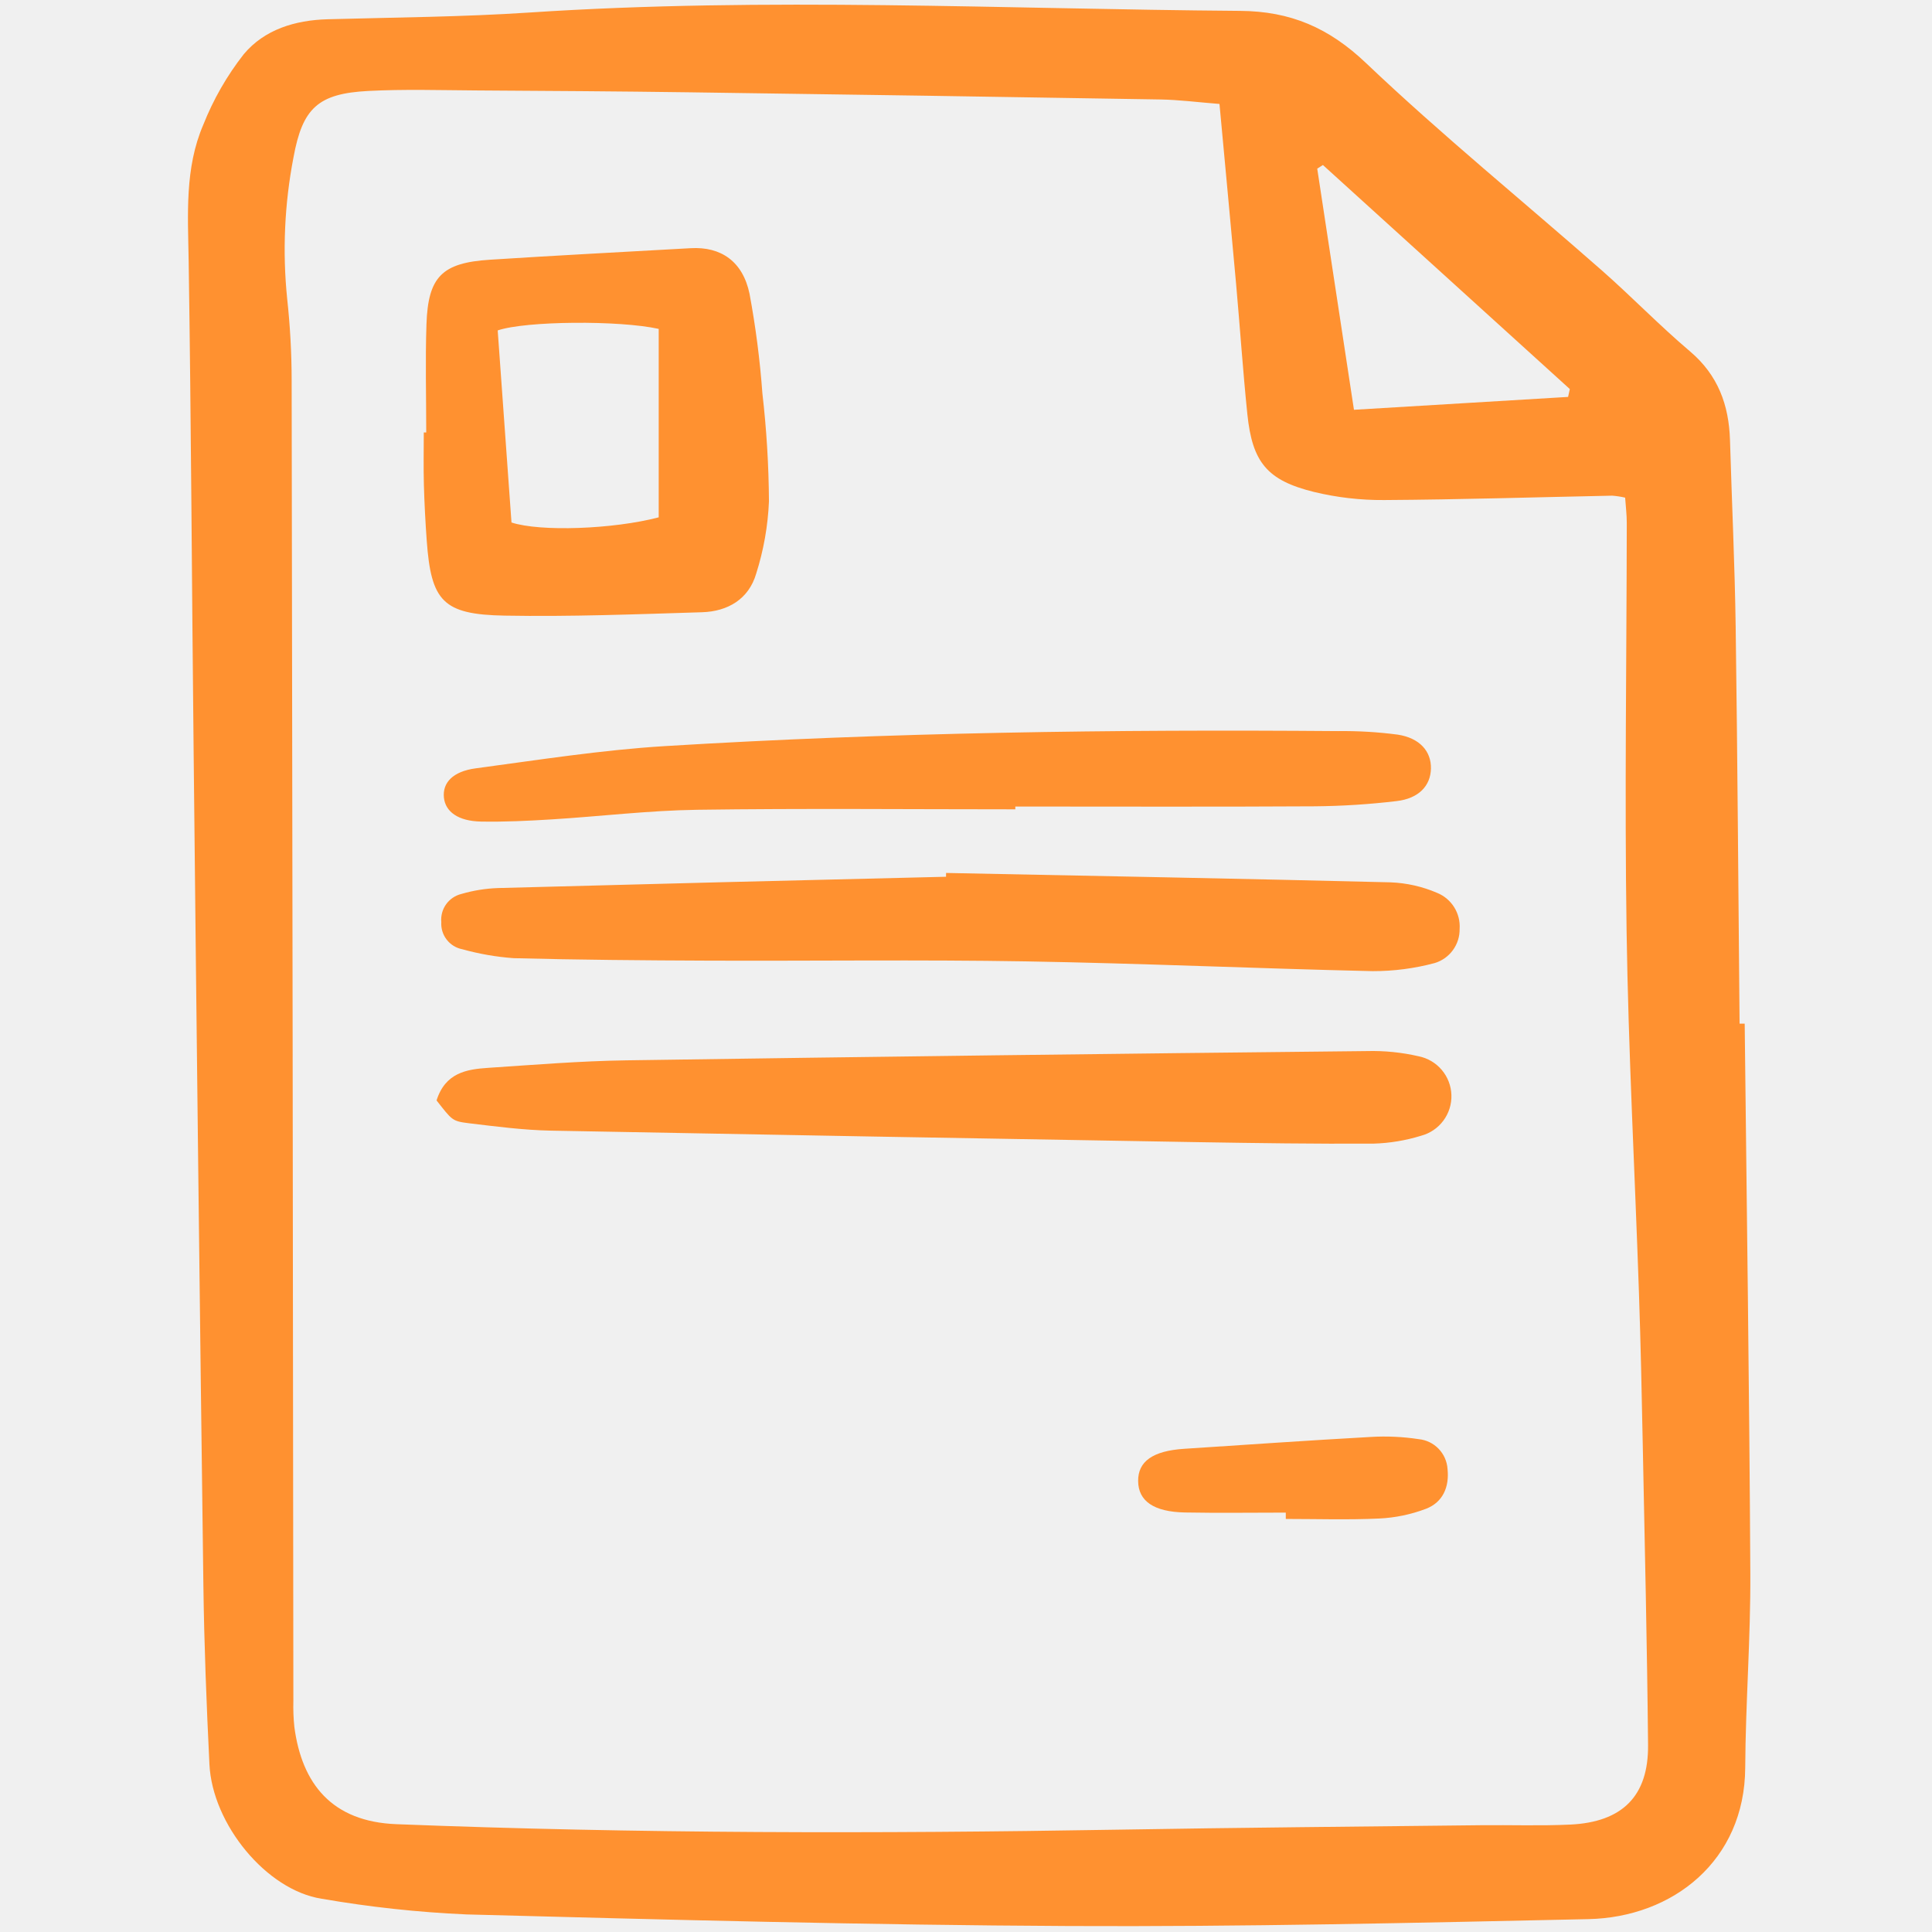
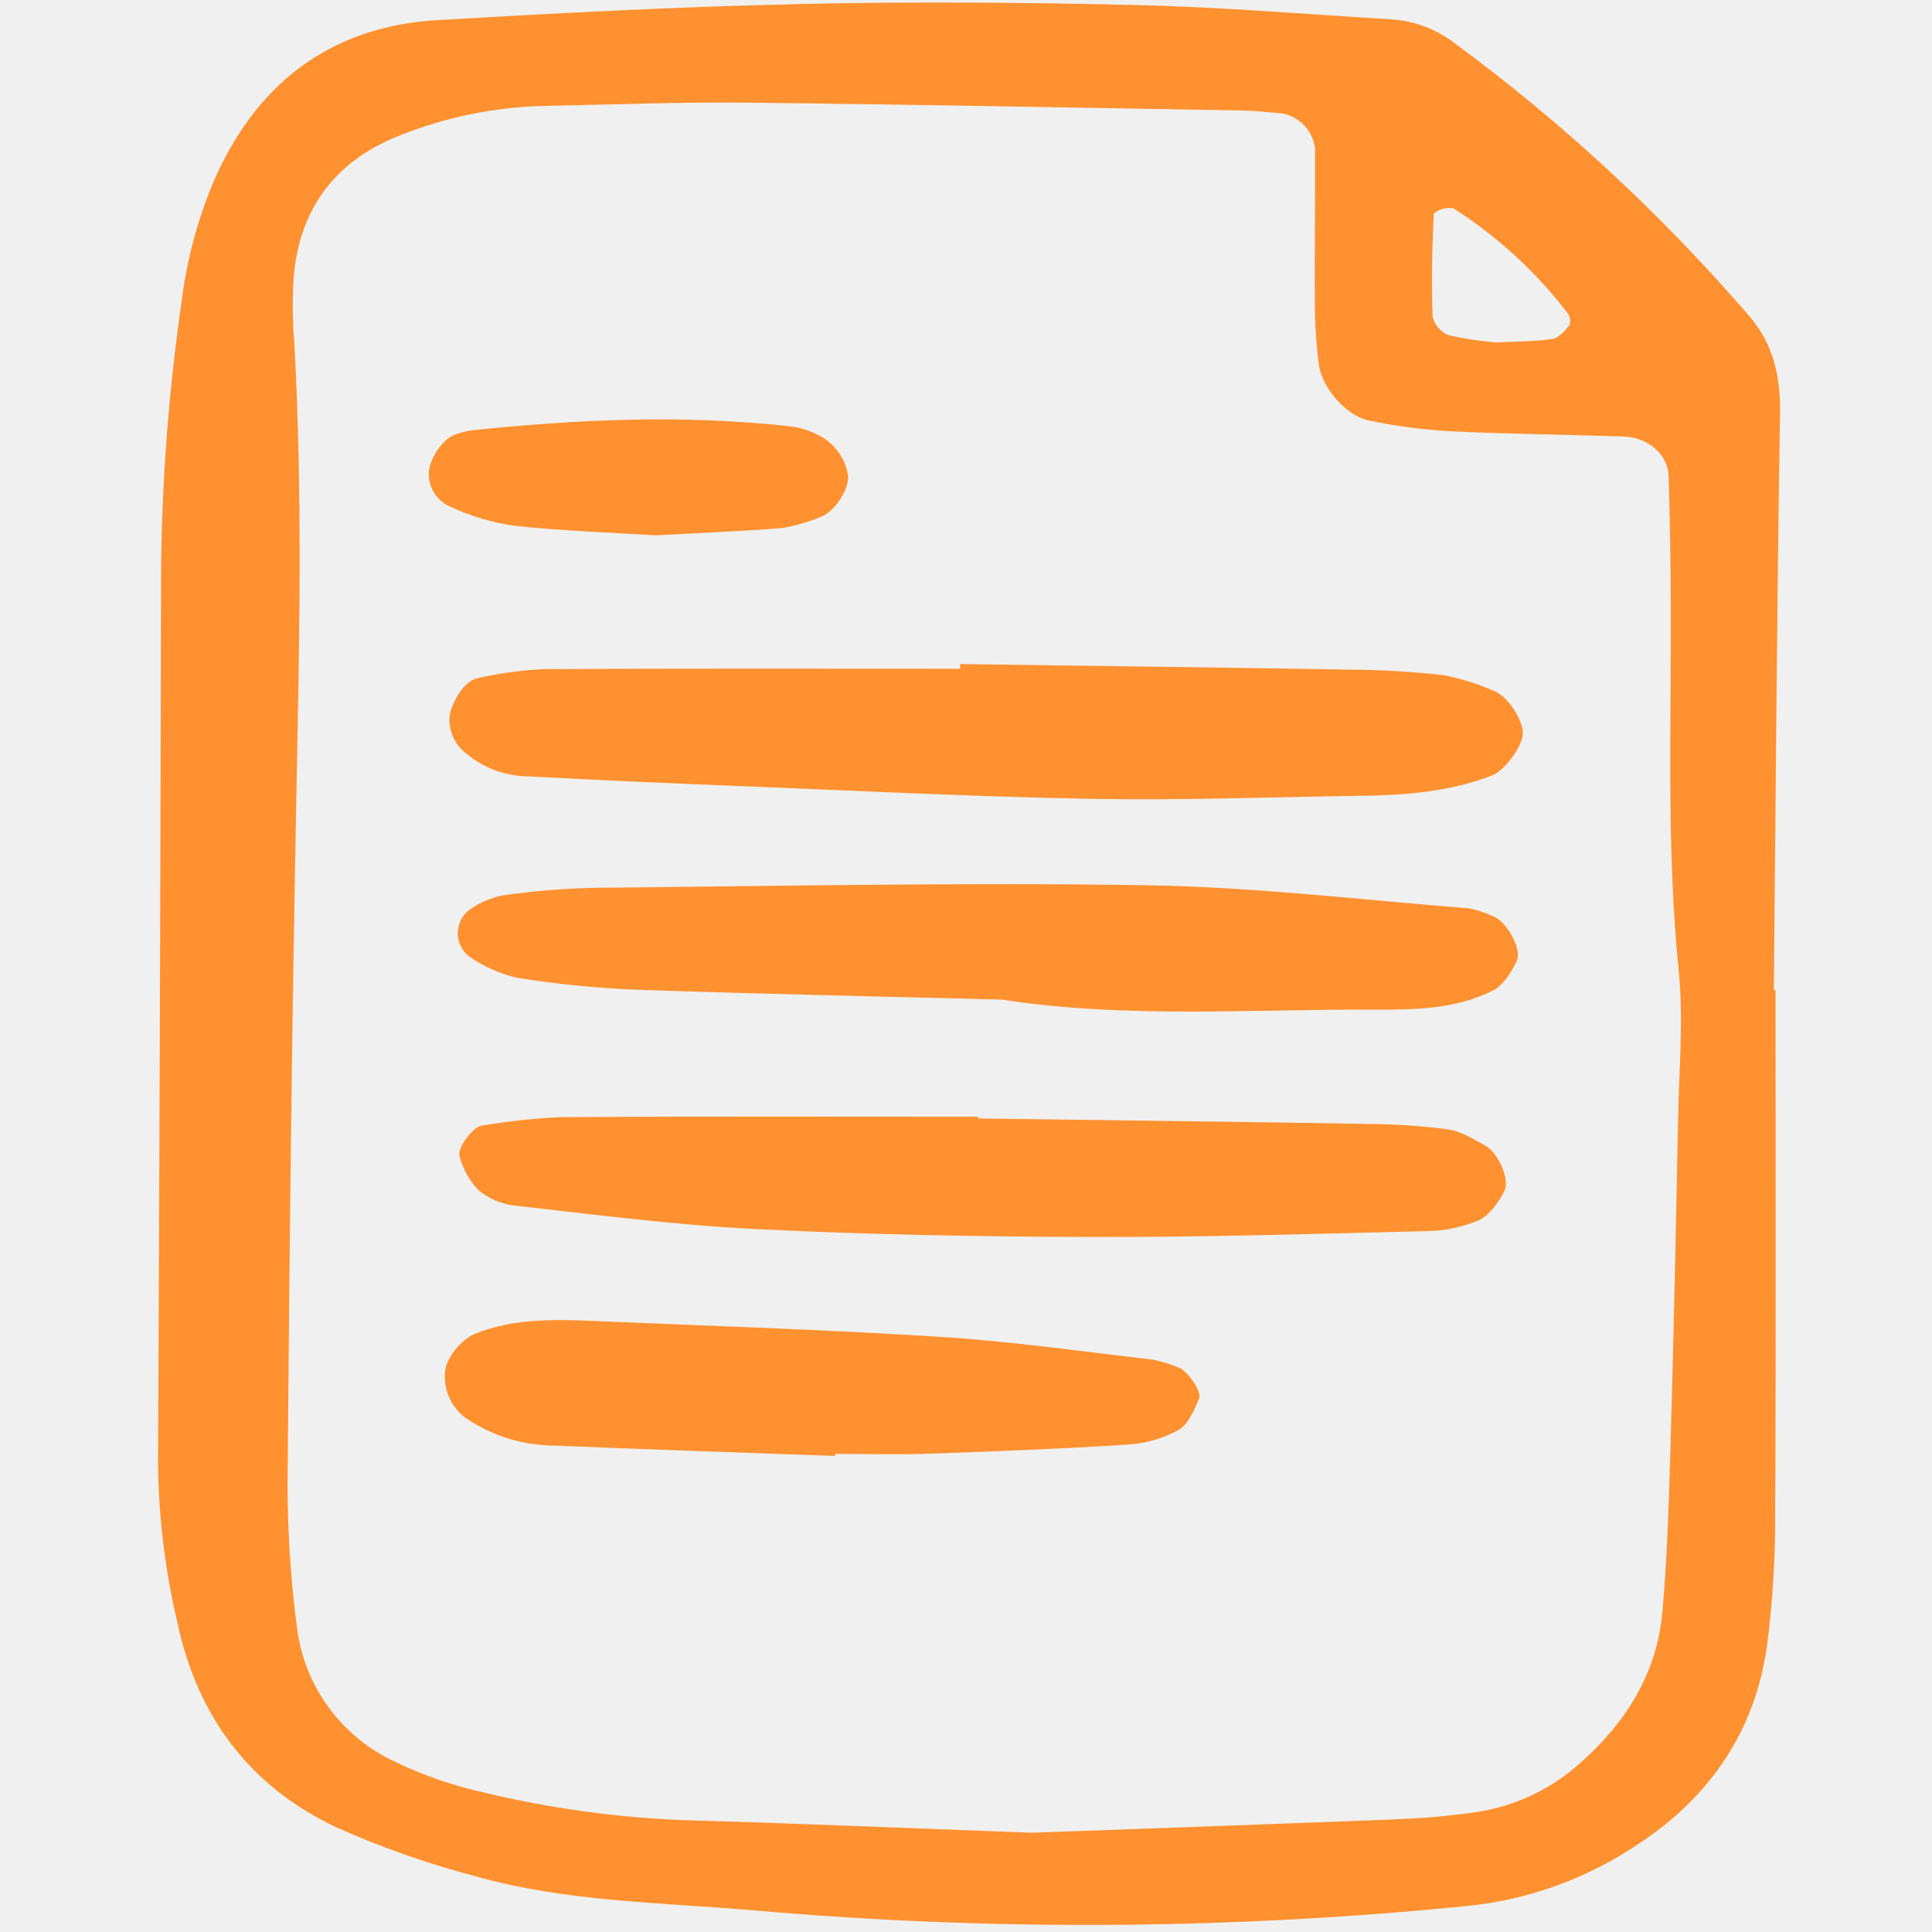
- <svg xmlns="http://www.w3.org/2000/svg" width="800px" height="800px" viewBox="-16 0 174 174" fill="none">
+ <svg xmlns="http://www.w3.org/2000/svg" width="800px" height="800px" viewBox="-12.5 0 164 164" fill="none">
  <g clip-path="url(#clip0)">
-     <path d="M141.131 92.192C141.311 108.696 141.551 125.2 141.638 141.704C141.669 147.538 141.211 153.372 141.178 159.207C141.133 167.576 134.667 172.676 127.049 172.841C111.448 173.179 95.84 173.539 80.237 173.462C62.159 173.373 44.081 172.895 26.006 172.417C21.632 172.223 17.275 171.751 12.962 171.003C8 170.231 3.127 164.299 2.862 158.9C2.599 153.523 2.387 148.141 2.317 142.758C1.991 117.716 1.698 92.674 1.438 67.632C1.278 52.921 1.216 38.208 0.991 23.497C0.925 19.328 0.624 15.145 2.311 11.23C3.216 8.948 4.444 6.808 5.958 4.876C7.821 2.656 10.571 1.815 13.51 1.734C19.57 1.567 25.641 1.528 31.686 1.128C53.021 -0.281 74.353 0.82 95.687 0.979C100.224 1.012 103.675 2.494 107.022 5.675C113.854 12.168 121.186 18.131 128.27 24.36C130.967 26.732 133.469 29.328 136.206 31.646C138.731 33.786 139.712 36.479 139.807 39.649C139.974 45.26 140.24 50.873 140.319 56.481C140.485 68.384 140.558 80.29 140.67 92.194L141.131 92.192ZM93.829 9.362C91.846 9.206 90.188 8.988 88.526 8.959C74.382 8.722 60.237 8.507 46.092 8.313C39.698 8.224 33.303 8.185 26.909 8.145C23.659 8.125 20.403 8.023 17.162 8.192C12.642 8.428 11.245 9.734 10.432 14.175C9.622 18.369 9.43 22.659 9.864 26.909C10.131 29.363 10.266 31.83 10.267 34.3C10.335 73.93 10.386 113.559 10.421 153.189C10.4 153.975 10.43 154.761 10.512 155.542C11.191 160.65 13.885 164.06 19.686 164.289C41.351 165.142 63.015 165.151 84.686 164.784C95.575 164.599 106.465 164.507 117.355 164.383C120.046 164.353 122.743 164.453 125.428 164.325C130.119 164.101 132.47 161.752 132.428 157.164C132.344 148.19 132.131 139.217 131.953 130.245C131.861 125.644 131.765 121.042 131.608 116.442C131.239 105.562 130.653 94.685 130.493 83.802C130.31 71.567 130.497 59.328 130.511 47.091C130.511 46.34 130.416 45.589 130.363 44.82C129.982 44.731 129.594 44.672 129.204 44.641C122.357 44.779 115.512 44.994 108.665 45.035C106.534 45.051 104.41 44.806 102.338 44.305C98.115 43.264 96.786 41.632 96.339 37.3C95.937 33.395 95.676 29.474 95.325 25.563C94.853 20.323 94.357 15.081 93.829 9.364V9.362ZM125.226 35.747L125.381 35.039L103.144 14.861L102.633 15.189C103.724 22.354 104.815 29.519 105.94 36.906L125.226 35.747Z" fill="#ff9130" />
-     <path d="M22.387 38.947C22.387 35.698 22.299 32.448 22.408 29.203C22.553 24.924 23.804 23.67 28.113 23.392C34.142 23.003 40.177 22.693 46.21 22.352C48.924 22.199 50.895 23.533 51.504 26.456C52.056 29.424 52.444 32.421 52.663 35.433C53.036 38.659 53.233 41.904 53.254 45.151C53.161 47.367 52.773 49.561 52.1 51.675C51.429 53.96 49.541 55.069 47.234 55.139C41.301 55.321 35.361 55.552 29.43 55.444C23.883 55.342 22.826 54.141 22.432 48.684C22.311 47.009 22.222 45.329 22.176 43.651C22.133 42.084 22.167 40.515 22.167 38.948L22.387 38.947ZM30.066 47.057C32.657 47.905 39.223 47.668 43.324 46.593V29.621C39.78 28.834 31.344 28.899 28.824 29.758L30.066 47.057Z" fill="#ff9130" />
-     <path d="M69.206 78.62C82.547 78.889 95.89 79.133 109.23 79.465C110.679 79.52 112.106 79.843 113.438 80.417C114.072 80.677 114.608 81.13 114.971 81.712C115.333 82.294 115.503 82.974 115.457 83.658C115.469 84.345 115.257 85.016 114.853 85.57C114.449 86.126 113.875 86.534 113.219 86.733C111.394 87.223 109.513 87.468 107.623 87.463C97.196 87.228 86.774 86.758 76.347 86.583C66.816 86.422 57.28 86.554 47.747 86.517C41.915 86.494 36.082 86.447 30.253 86.295C28.693 86.181 27.147 85.912 25.64 85.492C25.08 85.385 24.578 85.076 24.229 84.625C23.88 84.174 23.707 83.611 23.744 83.042C23.692 82.474 23.846 81.906 24.178 81.441C24.51 80.977 24.997 80.648 25.552 80.512C26.623 80.199 27.728 80.02 28.843 79.98C42.295 79.618 55.747 79.279 69.201 78.962C69.202 78.847 69.204 78.734 69.206 78.62Z" fill="#ff9130" />
-     <path d="M23.317 99.106C24.112 96.609 26.022 96.302 27.961 96.173C32.105 95.899 36.252 95.557 40.402 95.496C62.637 95.169 84.872 94.891 107.109 94.662C108.676 94.621 110.242 94.779 111.769 95.131C112.582 95.294 113.315 95.728 113.851 96.362C114.386 96.995 114.692 97.791 114.717 98.62C114.744 99.448 114.488 100.262 113.993 100.927C113.499 101.593 112.794 102.071 111.993 102.285C110.607 102.714 109.171 102.954 107.721 102.997C102.442 103.029 97.163 102.951 91.885 102.865C72.458 102.539 53.03 102.194 33.602 101.828C31.141 101.78 28.68 101.456 26.23 101.162C24.71 100.974 24.72 100.89 23.317 99.106Z" fill="#ff9130" />
-     <path d="M75.442 72.889C65.897 72.889 56.351 72.795 46.809 72.93C42.438 72.991 38.079 73.525 33.708 73.795C31.58 73.926 29.441 74.032 27.315 73.992C25.26 73.951 24.108 73.103 23.979 71.826C23.847 70.502 24.766 69.476 26.849 69.197C32.52 68.437 38.193 67.545 43.895 67.195C64.076 65.96 84.286 65.685 104.502 65.844C106.297 65.822 108.093 65.928 109.874 66.161C111.869 66.464 112.905 67.671 112.874 69.216C112.843 70.762 111.786 71.913 109.784 72.147C107.332 72.44 104.866 72.597 102.397 72.618C93.411 72.671 84.426 72.638 75.441 72.638L75.442 72.889Z" fill="#ff9130" />
-     <path d="M99.801 136.229C96.773 136.229 93.745 136.274 90.718 136.217C87.909 136.164 86.525 135.186 86.503 133.4C86.481 131.614 87.828 130.668 90.641 130.483C96.236 130.118 101.83 129.727 107.428 129.416C108.879 129.328 110.336 129.394 111.774 129.613C112.456 129.681 113.092 129.989 113.567 130.483C114.043 130.978 114.327 131.625 114.369 132.309C114.537 133.927 113.945 135.296 112.438 135.881C111.082 136.397 109.654 136.694 108.206 136.761C105.41 136.892 102.603 136.8 99.801 136.8C99.801 136.611 99.801 136.42 99.801 136.229Z" fill="#ff9130" />
+     <path d="M138.217 84.046C138.217 98.826 138.262 113.605 138.187 128.385C138.209 132.172 137.977 135.958 137.493 139.714C136.49 146.852 132.761 152.406 126.748 156.414C122.354 159.425 117.265 161.279 111.956 161.801C91.876 163.801 71.652 163.925 51.549 162.171C43.591 161.478 35.55 161.454 27.805 159.254C23.77 158.194 19.829 156.806 16.023 155.102C8.709 151.643 4.29 145.757 2.572 137.808C1.527 133.382 0.971 128.856 0.914 124.311C1.038 98.92 1.125 73.528 1.174 48.135C1.258 40.555 1.844 32.989 2.929 25.486C3.36 22.106 4.235 18.797 5.532 15.645C9.076 7.293 15.356 2.243 24.666 1.702C34.92 1.106 45.184 0.57 55.451 0.341C64.96 0.127 74.482 0.2 83.992 0.428C91.212 0.602 98.421 1.206 105.634 1.644C107.541 1.771 109.37 2.451 110.893 3.601C120.085 10.362 128.485 18.132 135.932 26.764C138.061 29.202 138.65 31.966 138.601 35.161C138.336 51.454 138.234 67.749 138.074 84.044L138.217 84.046ZM75.054 155.573C84.578 155.227 95.21 154.86 105.843 154.441C108.122 154.352 110.4 154.164 112.654 153.849C116.066 153.365 119.248 151.858 121.779 149.529C125.601 146.111 128.158 141.965 128.613 136.839C129.048 131.947 129.18 127.023 129.321 122.11C129.581 113.035 129.767 103.96 129.949 94.885C130.032 90.725 130.413 86.527 129.999 82.412C128.969 72.207 129.361 61.993 129.326 51.784C129.313 48.002 129.261 44.219 129.145 40.44C129.089 38.575 127.415 37.125 125.305 37.054C120.368 36.886 115.426 36.845 110.493 36.605C108.223 36.467 105.966 36.166 103.74 35.703C101.748 35.314 99.664 32.857 99.439 30.854C99.251 29.354 99.142 27.846 99.113 26.336C99.086 21.798 99.143 17.261 99.138 12.723C99.077 11.977 98.773 11.271 98.272 10.713C97.77 10.155 97.099 9.776 96.361 9.633C95.227 9.53 94.092 9.4 92.955 9.381C78.895 9.139 64.835 8.863 50.774 8.714C45.078 8.655 39.378 8.886 33.679 8.99C29.487 9.093 25.347 9.94 21.454 11.492C16.021 13.607 12.936 17.657 12.429 23.48C12.315 25.368 12.333 27.262 12.485 29.148C13.175 41.63 12.924 54.112 12.677 66.602C12.294 85.898 12.078 105.199 11.922 124.498C11.852 129.038 12.111 133.577 12.697 138.08C12.989 140.544 13.91 142.892 15.372 144.901C16.834 146.911 18.788 148.513 21.048 149.557C23.438 150.705 25.952 151.575 28.541 152.15C34.085 153.484 39.747 154.272 45.446 154.502C54.946 154.771 64.439 155.179 75.054 155.573ZM114.526 29.069C116.348 28.973 117.846 28.994 119.295 28.768C119.831 28.685 120.343 28.076 120.727 27.596C120.783 27.427 120.798 27.247 120.771 27.071C120.743 26.895 120.674 26.728 120.569 26.584C117.883 23.07 114.595 20.054 110.858 17.675C110.566 17.631 110.267 17.649 109.983 17.728C109.698 17.807 109.433 17.945 109.206 18.133C109.069 21.05 109 23.977 109.111 26.894C109.196 27.246 109.366 27.572 109.606 27.844C109.845 28.117 110.147 28.328 110.487 28.458C111.816 28.758 113.167 28.961 114.526 29.067V29.069Z" fill="#ff9130" />
+     <path d="M69.001 56.371C80.027 56.523 91.053 56.655 102.078 56.841C104.739 56.858 107.397 57.015 110.041 57.311C111.523 57.598 112.968 58.052 114.347 58.663C115.488 59.083 116.804 61.147 116.765 62.279C116.727 63.387 115.203 65.413 114.193 65.809C110.592 67.219 106.817 67.498 103.009 67.554C95.404 67.665 87.797 67.948 80.197 67.813C70.319 67.635 60.447 67.131 50.573 66.738C44.495 66.496 38.418 66.234 32.346 65.906C30.425 65.889 28.569 65.208 27.096 63.978C26.642 63.637 26.275 63.195 26.022 62.687C25.77 62.179 25.64 61.619 25.643 61.052C25.708 59.749 26.896 57.774 28.051 57.564C29.889 57.148 31.76 56.892 33.643 56.8C45.43 56.731 57.218 56.765 69.005 56.765L69.001 56.371Z" fill="#ff9130" />
+     <path d="M72.558 84.853C62.074 84.58 51.811 84.372 41.554 84.014C38.141 83.88 34.74 83.54 31.369 82.996C29.906 82.654 28.523 82.035 27.296 81.173C27.013 80.946 26.784 80.661 26.622 80.337C26.461 80.012 26.371 79.658 26.36 79.296C26.348 78.935 26.416 78.575 26.556 78.241C26.698 77.908 26.909 77.609 27.177 77.364C28.065 76.676 29.106 76.21 30.212 76.003C32.841 75.622 35.492 75.407 38.148 75.361C53.734 75.214 69.325 74.893 84.906 75.146C94.007 75.294 103.094 76.389 112.184 77.103C112.929 77.25 113.651 77.491 114.332 77.823C115.343 78.188 116.723 80.586 116.258 81.547C115.793 82.509 115.134 83.622 114.252 84.072C111.127 85.664 107.648 85.717 104.227 85.704C93.591 85.662 82.931 86.466 72.558 84.853Z" fill="#ff9130" />
+     <path d="M70.519 94.941C81.555 95.091 92.593 95.222 103.629 95.405C105.91 95.419 108.189 95.576 110.451 95.873C111.528 96.026 112.548 96.701 113.551 97.221C114.631 97.78 115.721 100.133 115.192 101.126C114.683 102.079 113.938 103.165 113.018 103.583C111.63 104.174 110.138 104.488 108.628 104.504C99.116 104.742 89.601 105.028 80.088 105.004C70.575 104.979 61.052 104.801 51.552 104.327C44.724 103.986 37.92 103.091 31.118 102.33C29.992 102.189 28.931 101.722 28.07 100.985C27.326 100.183 26.791 99.211 26.512 98.154C26.277 97.45 27.666 95.642 28.364 95.554C30.599 95.178 32.855 94.935 35.119 94.826C46.918 94.754 58.718 94.793 70.517 94.793L70.519 94.941Z" fill="#ff9130" />
+     <path d="M58.378 123.588C50.454 123.302 42.529 123.042 34.607 122.713C31.944 122.707 29.342 121.917 27.131 120.439C26.514 120.012 26.019 119.434 25.692 118.76C25.366 118.086 25.22 117.339 25.268 116.593C25.294 115.275 26.689 113.662 27.892 113.191C31.154 111.912 34.55 111.988 37.951 112.134C47.758 112.553 57.574 112.862 67.369 113.484C73.386 113.866 79.373 114.725 85.369 115.413C86.104 115.57 86.824 115.791 87.521 116.073C88.194 116.274 89.567 118.062 89.279 118.737C88.865 119.709 88.368 120.912 87.537 121.384C86.228 122.105 84.776 122.528 83.283 122.622C77.633 122.986 71.972 123.206 66.313 123.4C63.673 123.493 61.026 123.417 58.383 123.417L58.378 123.588Z" fill="#ff9130" />
+     <path d="M43.153 45.444C39.465 45.213 35.277 45.077 31.128 44.629C29.253 44.351 27.428 43.805 25.71 43.008C25.188 42.78 24.741 42.41 24.421 41.941C24.101 41.471 23.92 40.922 23.9 40.355C23.808 39.089 25.124 37.129 26.263 36.846C26.622 36.721 26.989 36.622 27.362 36.547C36.451 35.591 45.55 35.17 54.662 36.201C55.415 36.3 56.145 36.525 56.824 36.864C57.51 37.176 58.109 37.65 58.571 38.244C59.032 38.838 59.342 39.535 59.474 40.274C59.696 41.397 58.334 43.49 57.154 43.883C56.109 44.321 55.017 44.635 53.899 44.82C50.488 45.104 47.068 45.23 43.153 45.444Z" fill="#ff9130" />
  </g>
  <defs>
    <clipPath id="clip0">
-       <rect width="141.113" height="173.93" fill="white" transform="translate(0.587891 0.0107422)" />
+       <rect width="138" height="164" fill="white" transform="translate(0.777344)" />
    </clipPath>
  </defs>
</svg>
